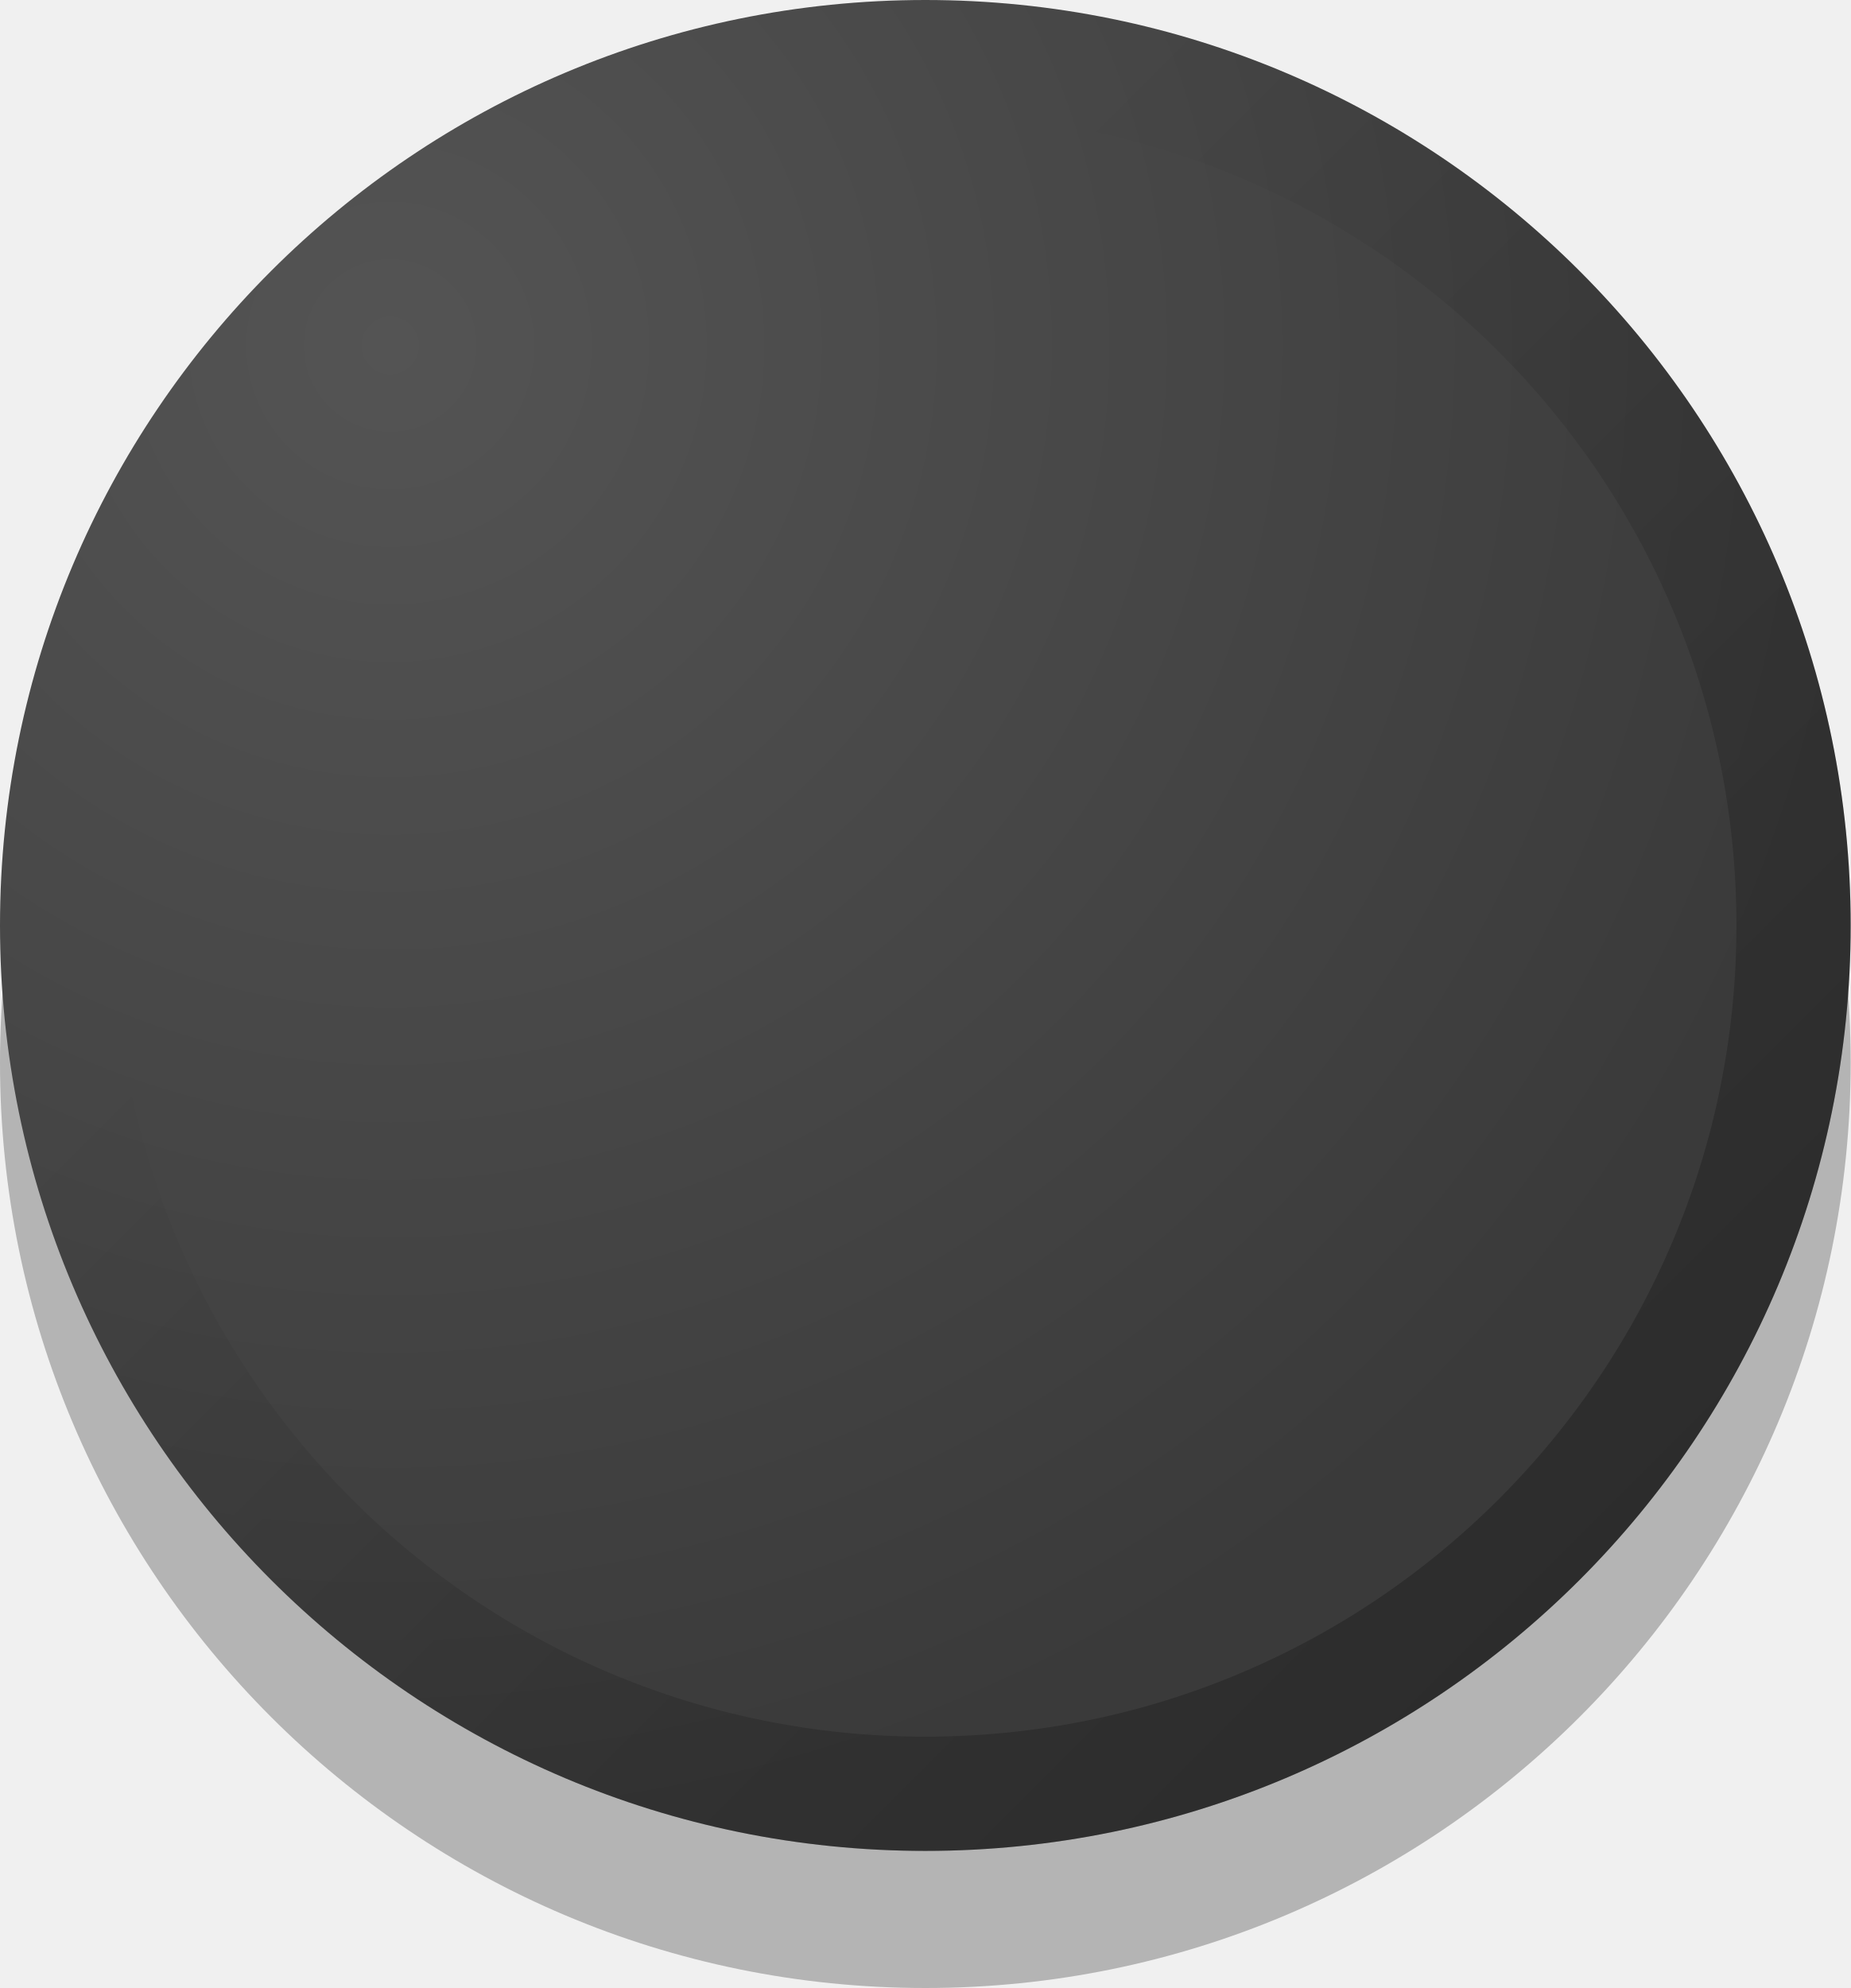
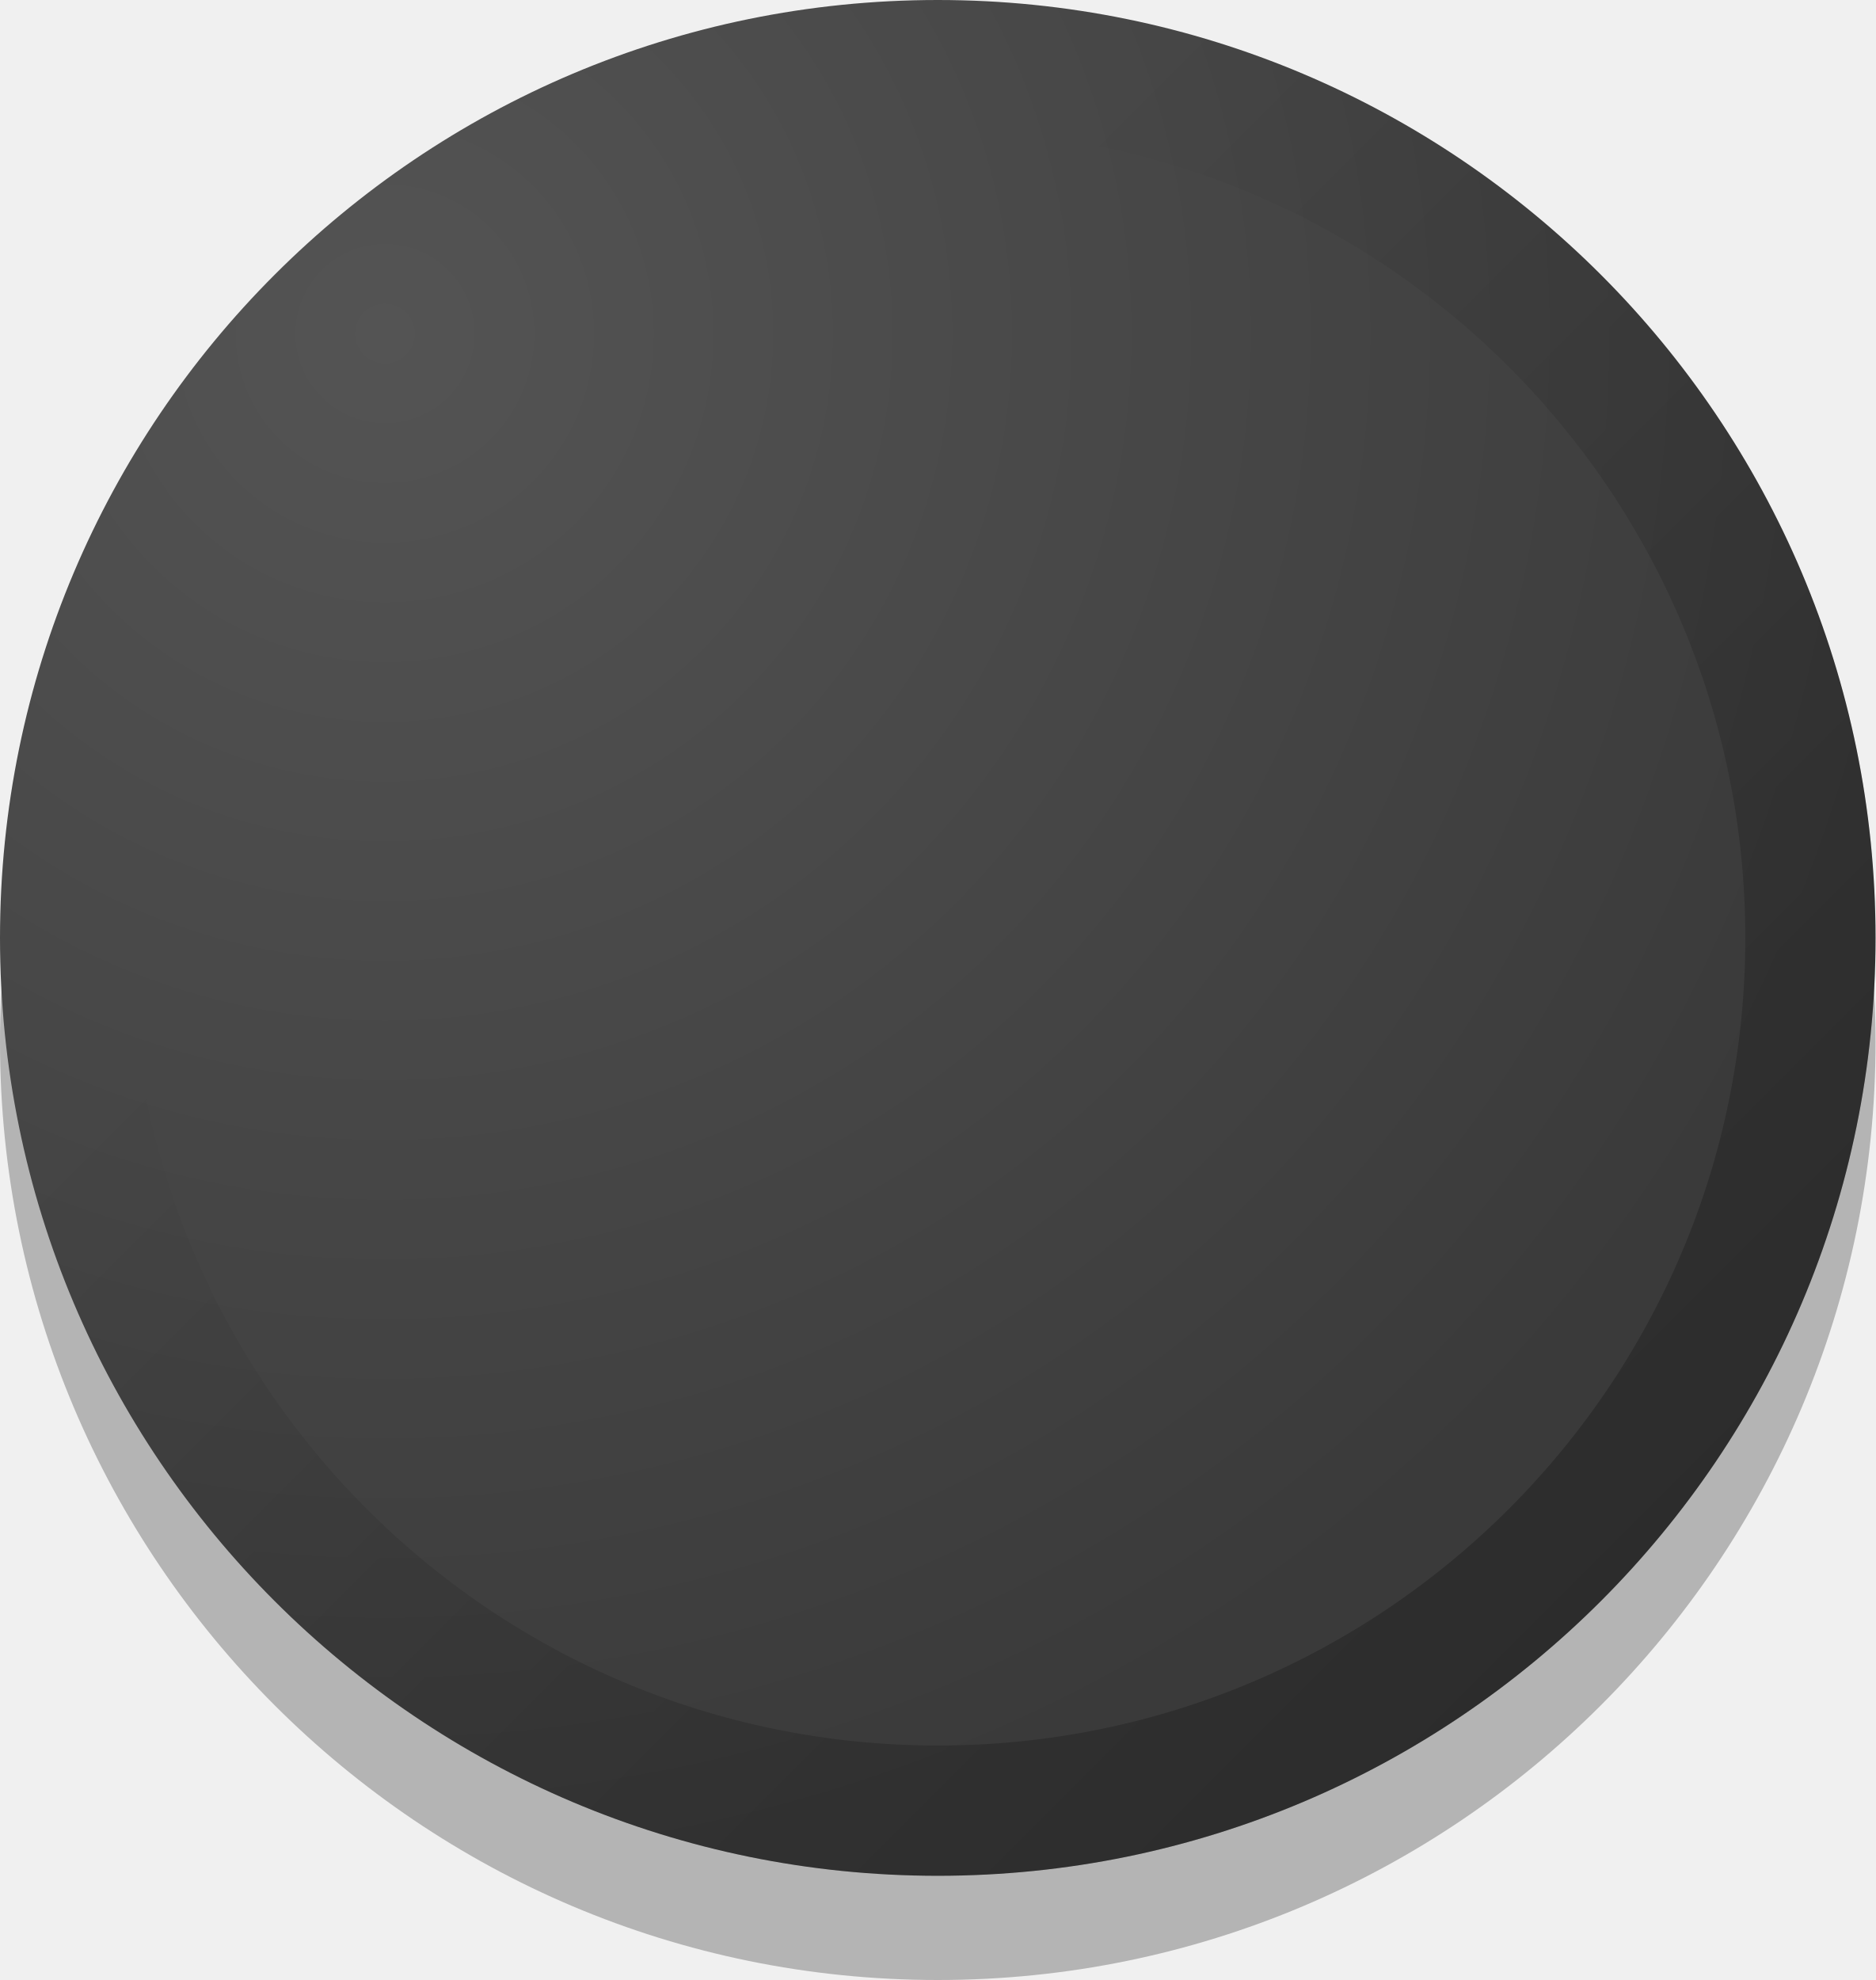
- <svg xmlns="http://www.w3.org/2000/svg" width="27" height="29" viewBox="0 0 27 29" fill="none">
+ <svg xmlns="http://www.w3.org/2000/svg" width="36" height="38" viewBox="0 0 36 38" fill="none">
  <g clip-path="url(#clip0_30_246)">
-     <circle cx="13.5" cy="15.5" r="13.5" fill="black" fill-opacity="0.25" />
-     <circle cx="13.5" cy="13.5" r="13.5" fill="url(#paint0_radial_30_246)" />
-     <circle cx="13.5" cy="13.5" r="12.667" stroke="url(#paint1_linear_30_246)" stroke-opacity="0.24" stroke-width="1.667" />
+     <circle cx="18" cy="20" r="18" fill="black" fill-opacity="0.25" />
+     <circle cx="18" cy="18" r="18" fill="url(#paint0_radial_30_246)" />
+     <circle cx="18" cy="18" r="16.75" stroke="url(#paint1_linear_30_246)" stroke-opacity="0.24" stroke-width="2.5" />
  </g>
  <defs>
-     <radialGradient id="paint0_radial_30_246" cx="0" cy="0" r="1" gradientUnits="userSpaceOnUse" gradientTransform="translate(5.56875 4.89375) rotate(50.8639) scale(22.1911)">
+     <radialGradient id="paint0_radial_30_246" cx="0" cy="0" r="1" gradientUnits="userSpaceOnUse" gradientTransform="translate(7.425 6.52501) rotate(50.8639) scale(29.5881)">
      <stop stop-color="#545454" />
      <stop offset="1" stop-color="#3A3A3A" />
    </radialGradient>
-     <linearGradient id="paint1_linear_30_246" x1="23.119" y1="23.119" x2="8.606" y2="8.606" gradientUnits="userSpaceOnUse">
+     <linearGradient id="paint1_linear_30_246" x1="30.825" y1="30.825" x2="11.475" y2="11.475" gradientUnits="userSpaceOnUse">
      <stop />
      <stop offset="1" stop-opacity="0" />
    </linearGradient>
    <clipPath id="clip0_30_246">
-       <rect width="27" height="29" fill="white" />
+       <rect width="36" height="38" fill="white" />
    </clipPath>
  </defs>
</svg>
